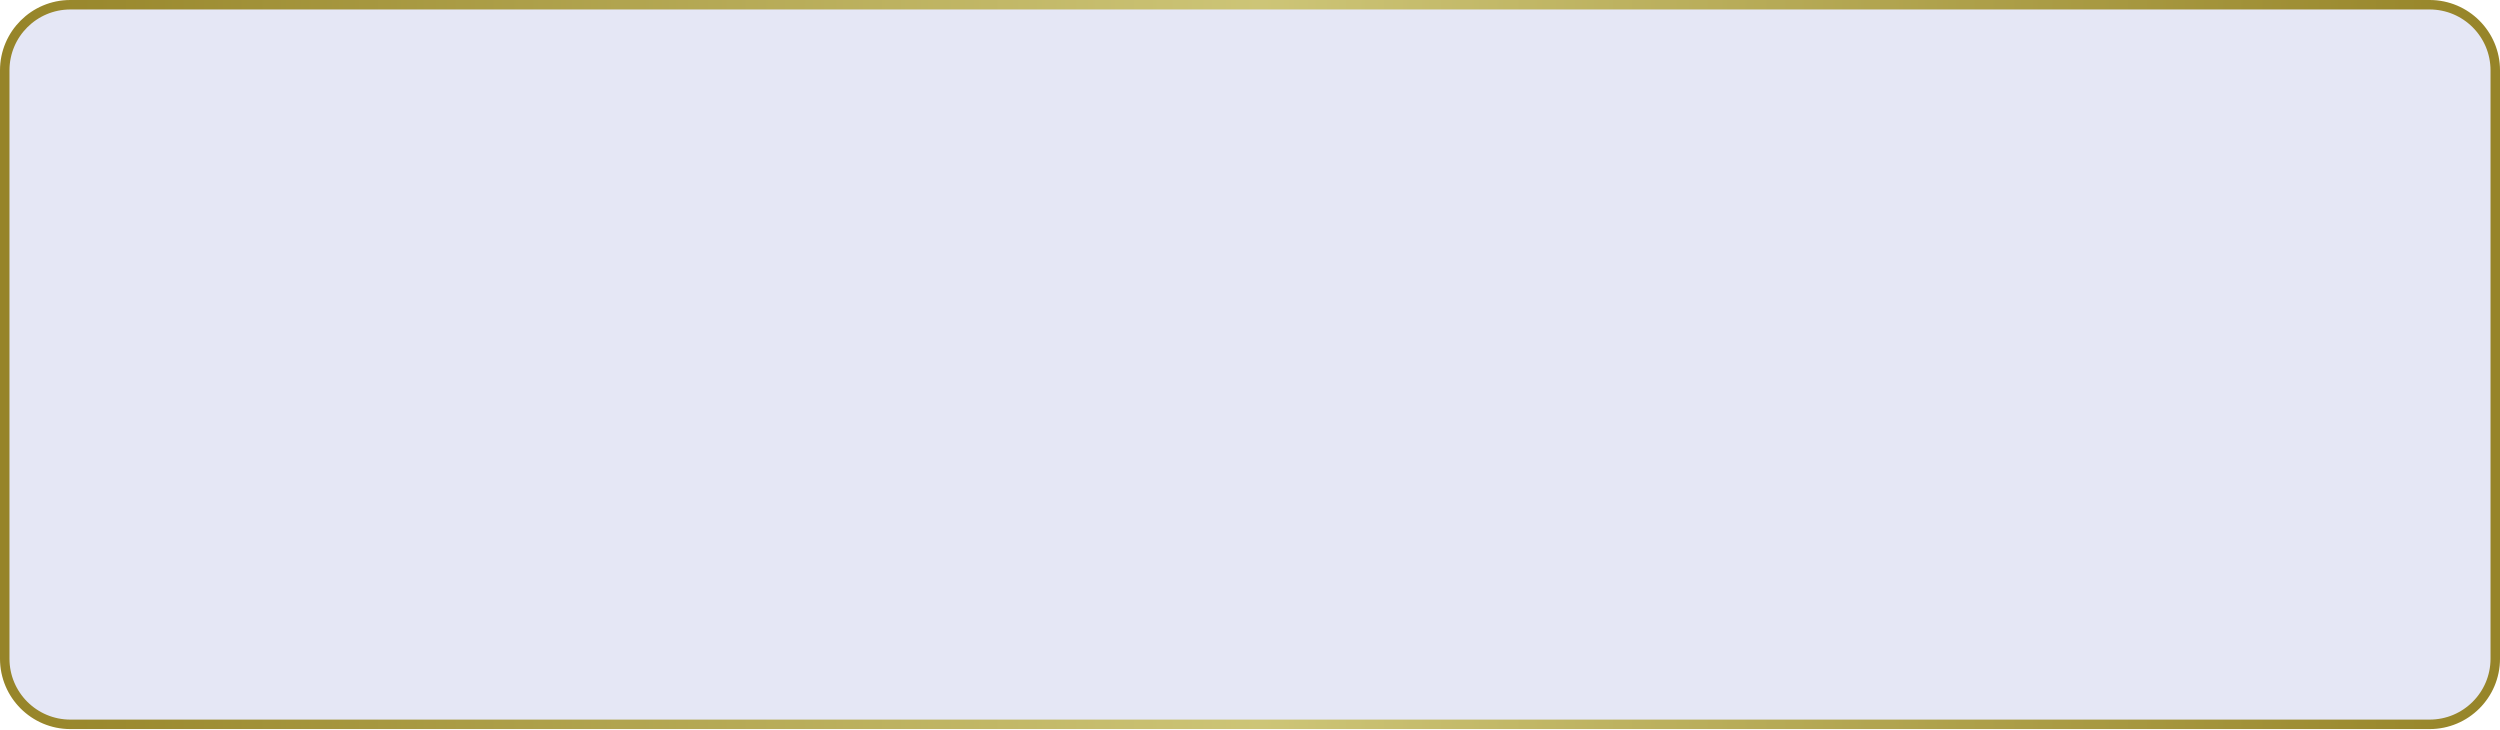
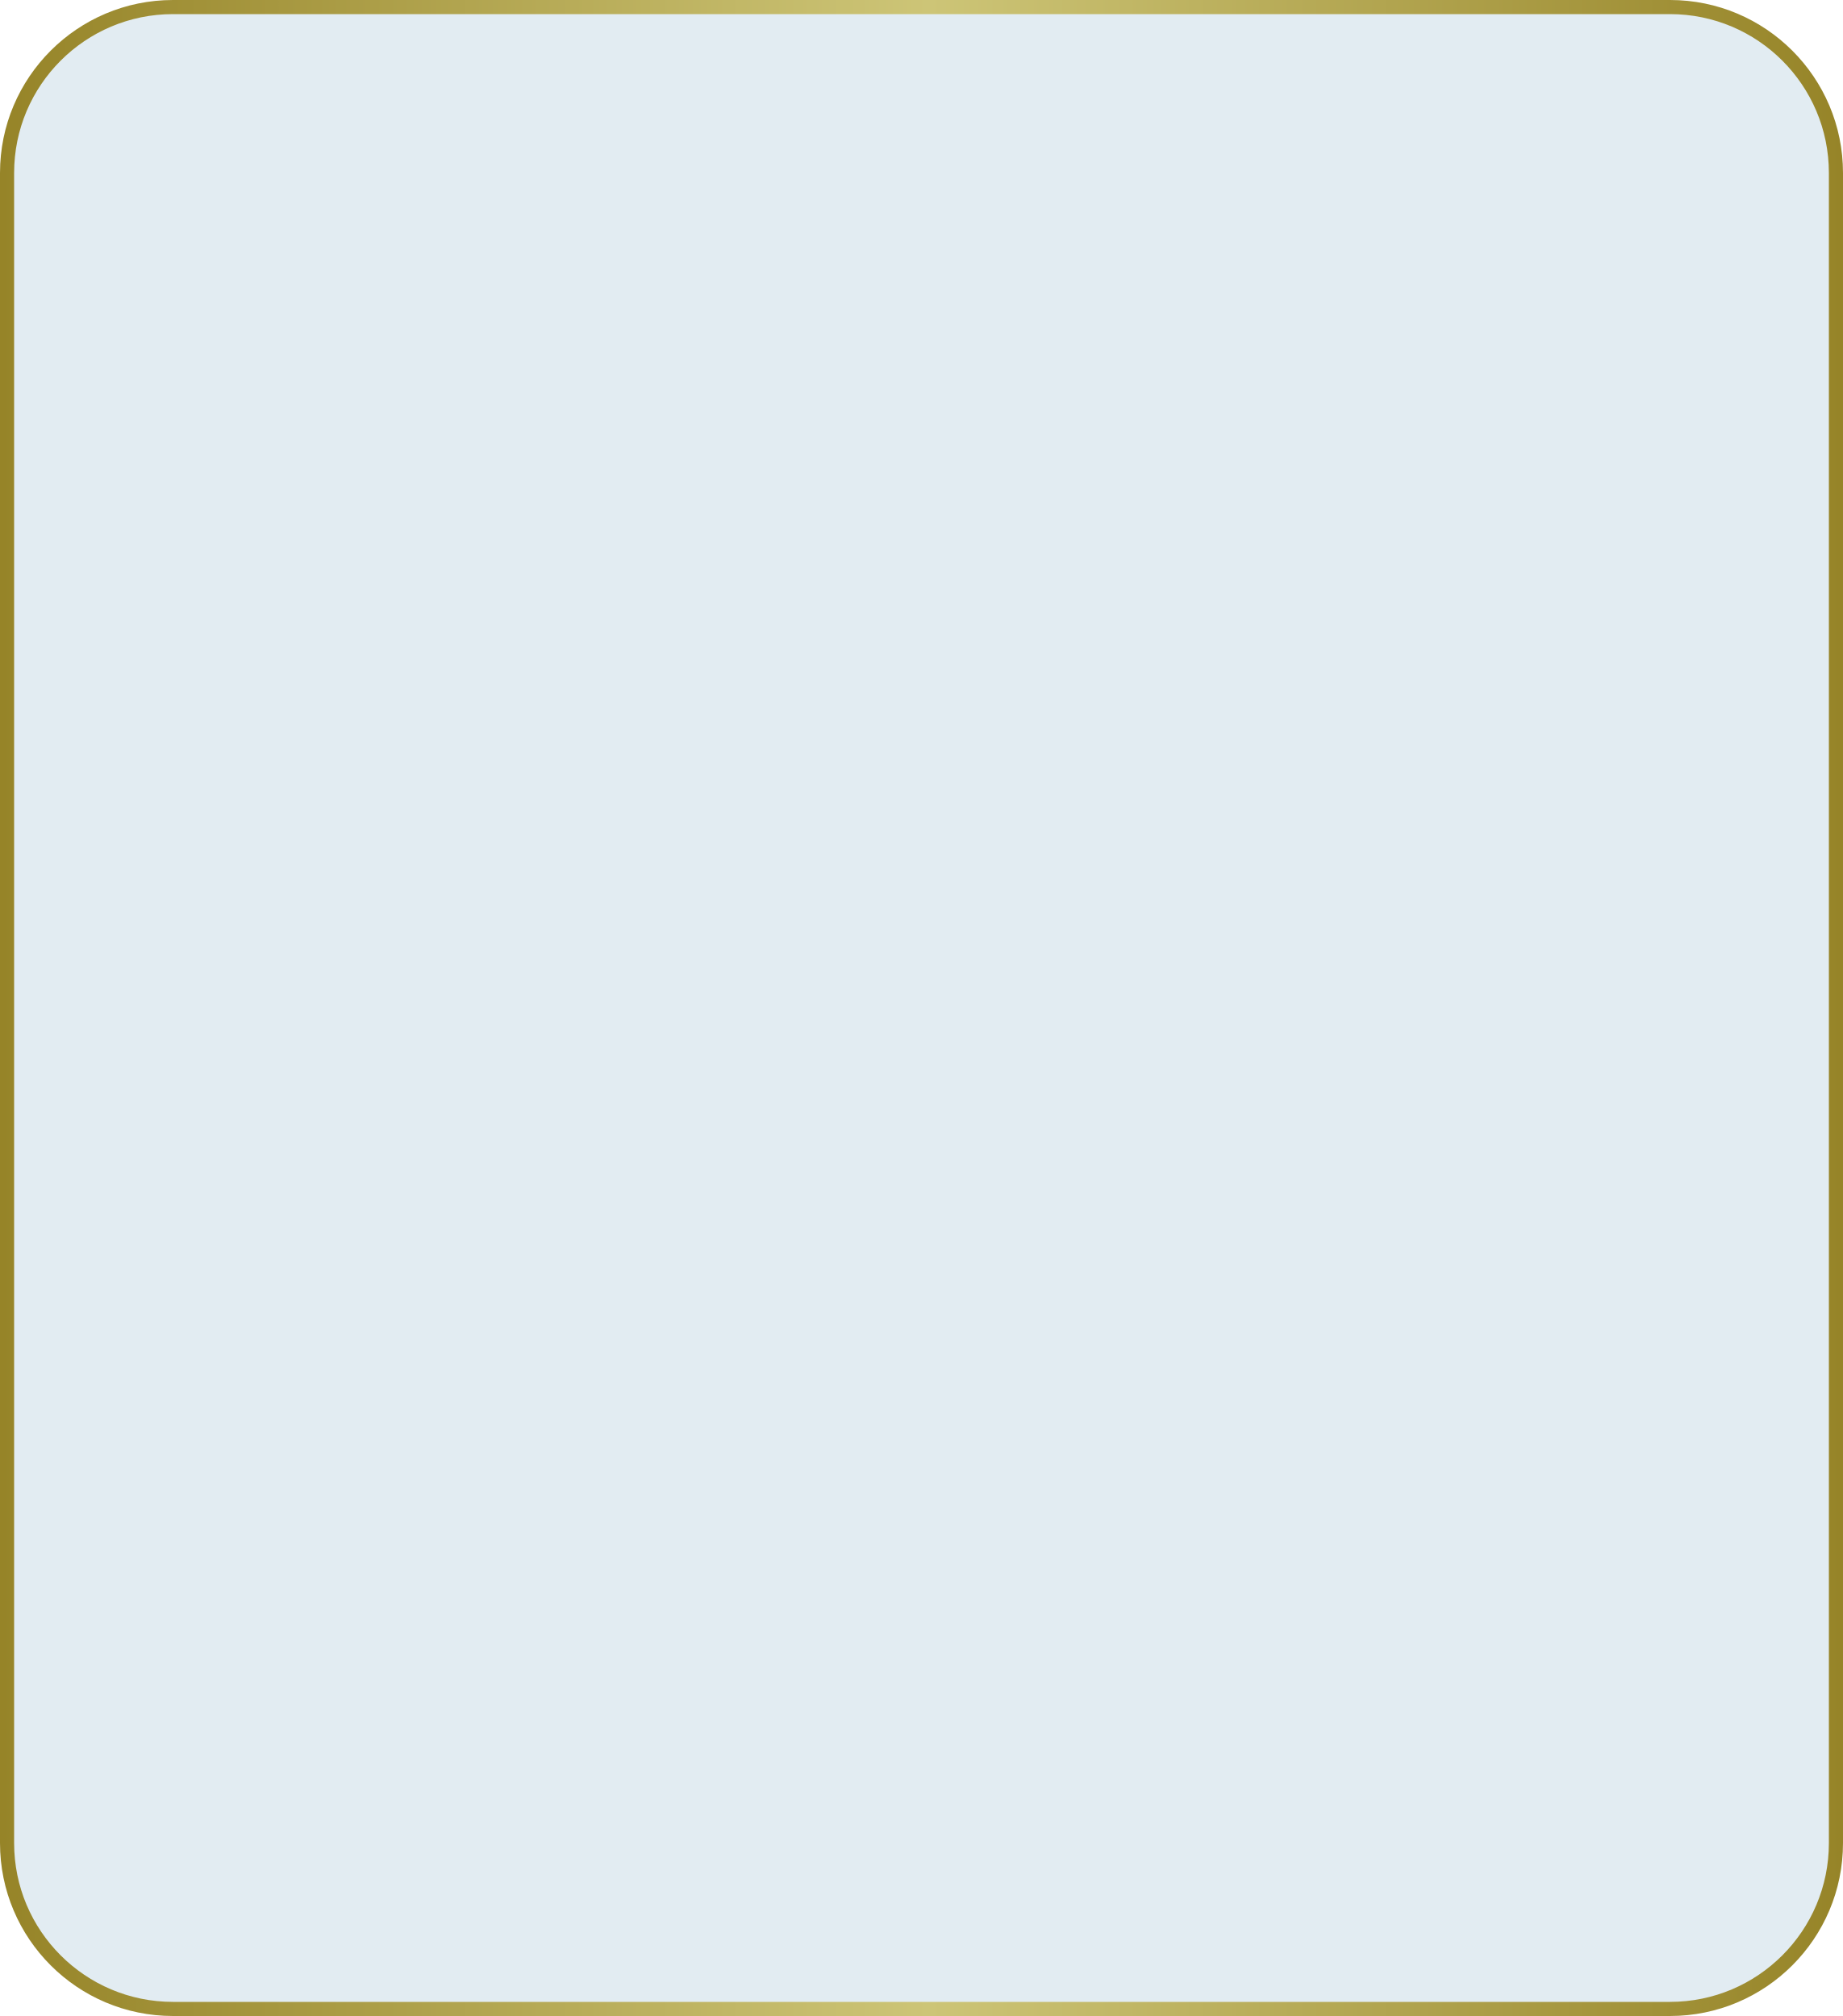
- <svg xmlns="http://www.w3.org/2000/svg" width="3429" height="1000" viewBox="0 0 3429 1000" fill="none" shape-rendering="geometricPrecision">
+ <svg xmlns="http://www.w3.org/2000/svg" width="914" height="1000" viewBox="0 0 914 1000" fill="none" shape-rendering="geometricPrecision">
  <defs>
-     <linearGradient id="yasin6982F3Gold" x1="0" y1="500" x2="3429" y2="500" gradientUnits="userSpaceOnUse">
+     <linearGradient id="yasin6982F3Gold" x1="0" y1="500" x2="914" y2="500" gradientUnits="userSpaceOnUse">
      <stop stop-color="#968428" />
      <stop offset="0.504" stop-color="#CDC577" />
      <stop offset="1" stop-color="#968428" />
    </linearGradient>
  </defs>
-   <rect x="6.5" y="6.5" width="3416" height="987" rx="90.0" ry="90.0" fill="#E1E3F3" fill-opacity="0.85" stroke="url(#yasin6982F3Gold)" stroke-width="13" />
+   <rect x="3.5" y="3.5" width="907" height="993" rx="82.3" ry="82.3" fill="#CEE0E9" fill-opacity="0.6" stroke="url(#yasin6982F3Gold)" stroke-width="7" />
</svg>
